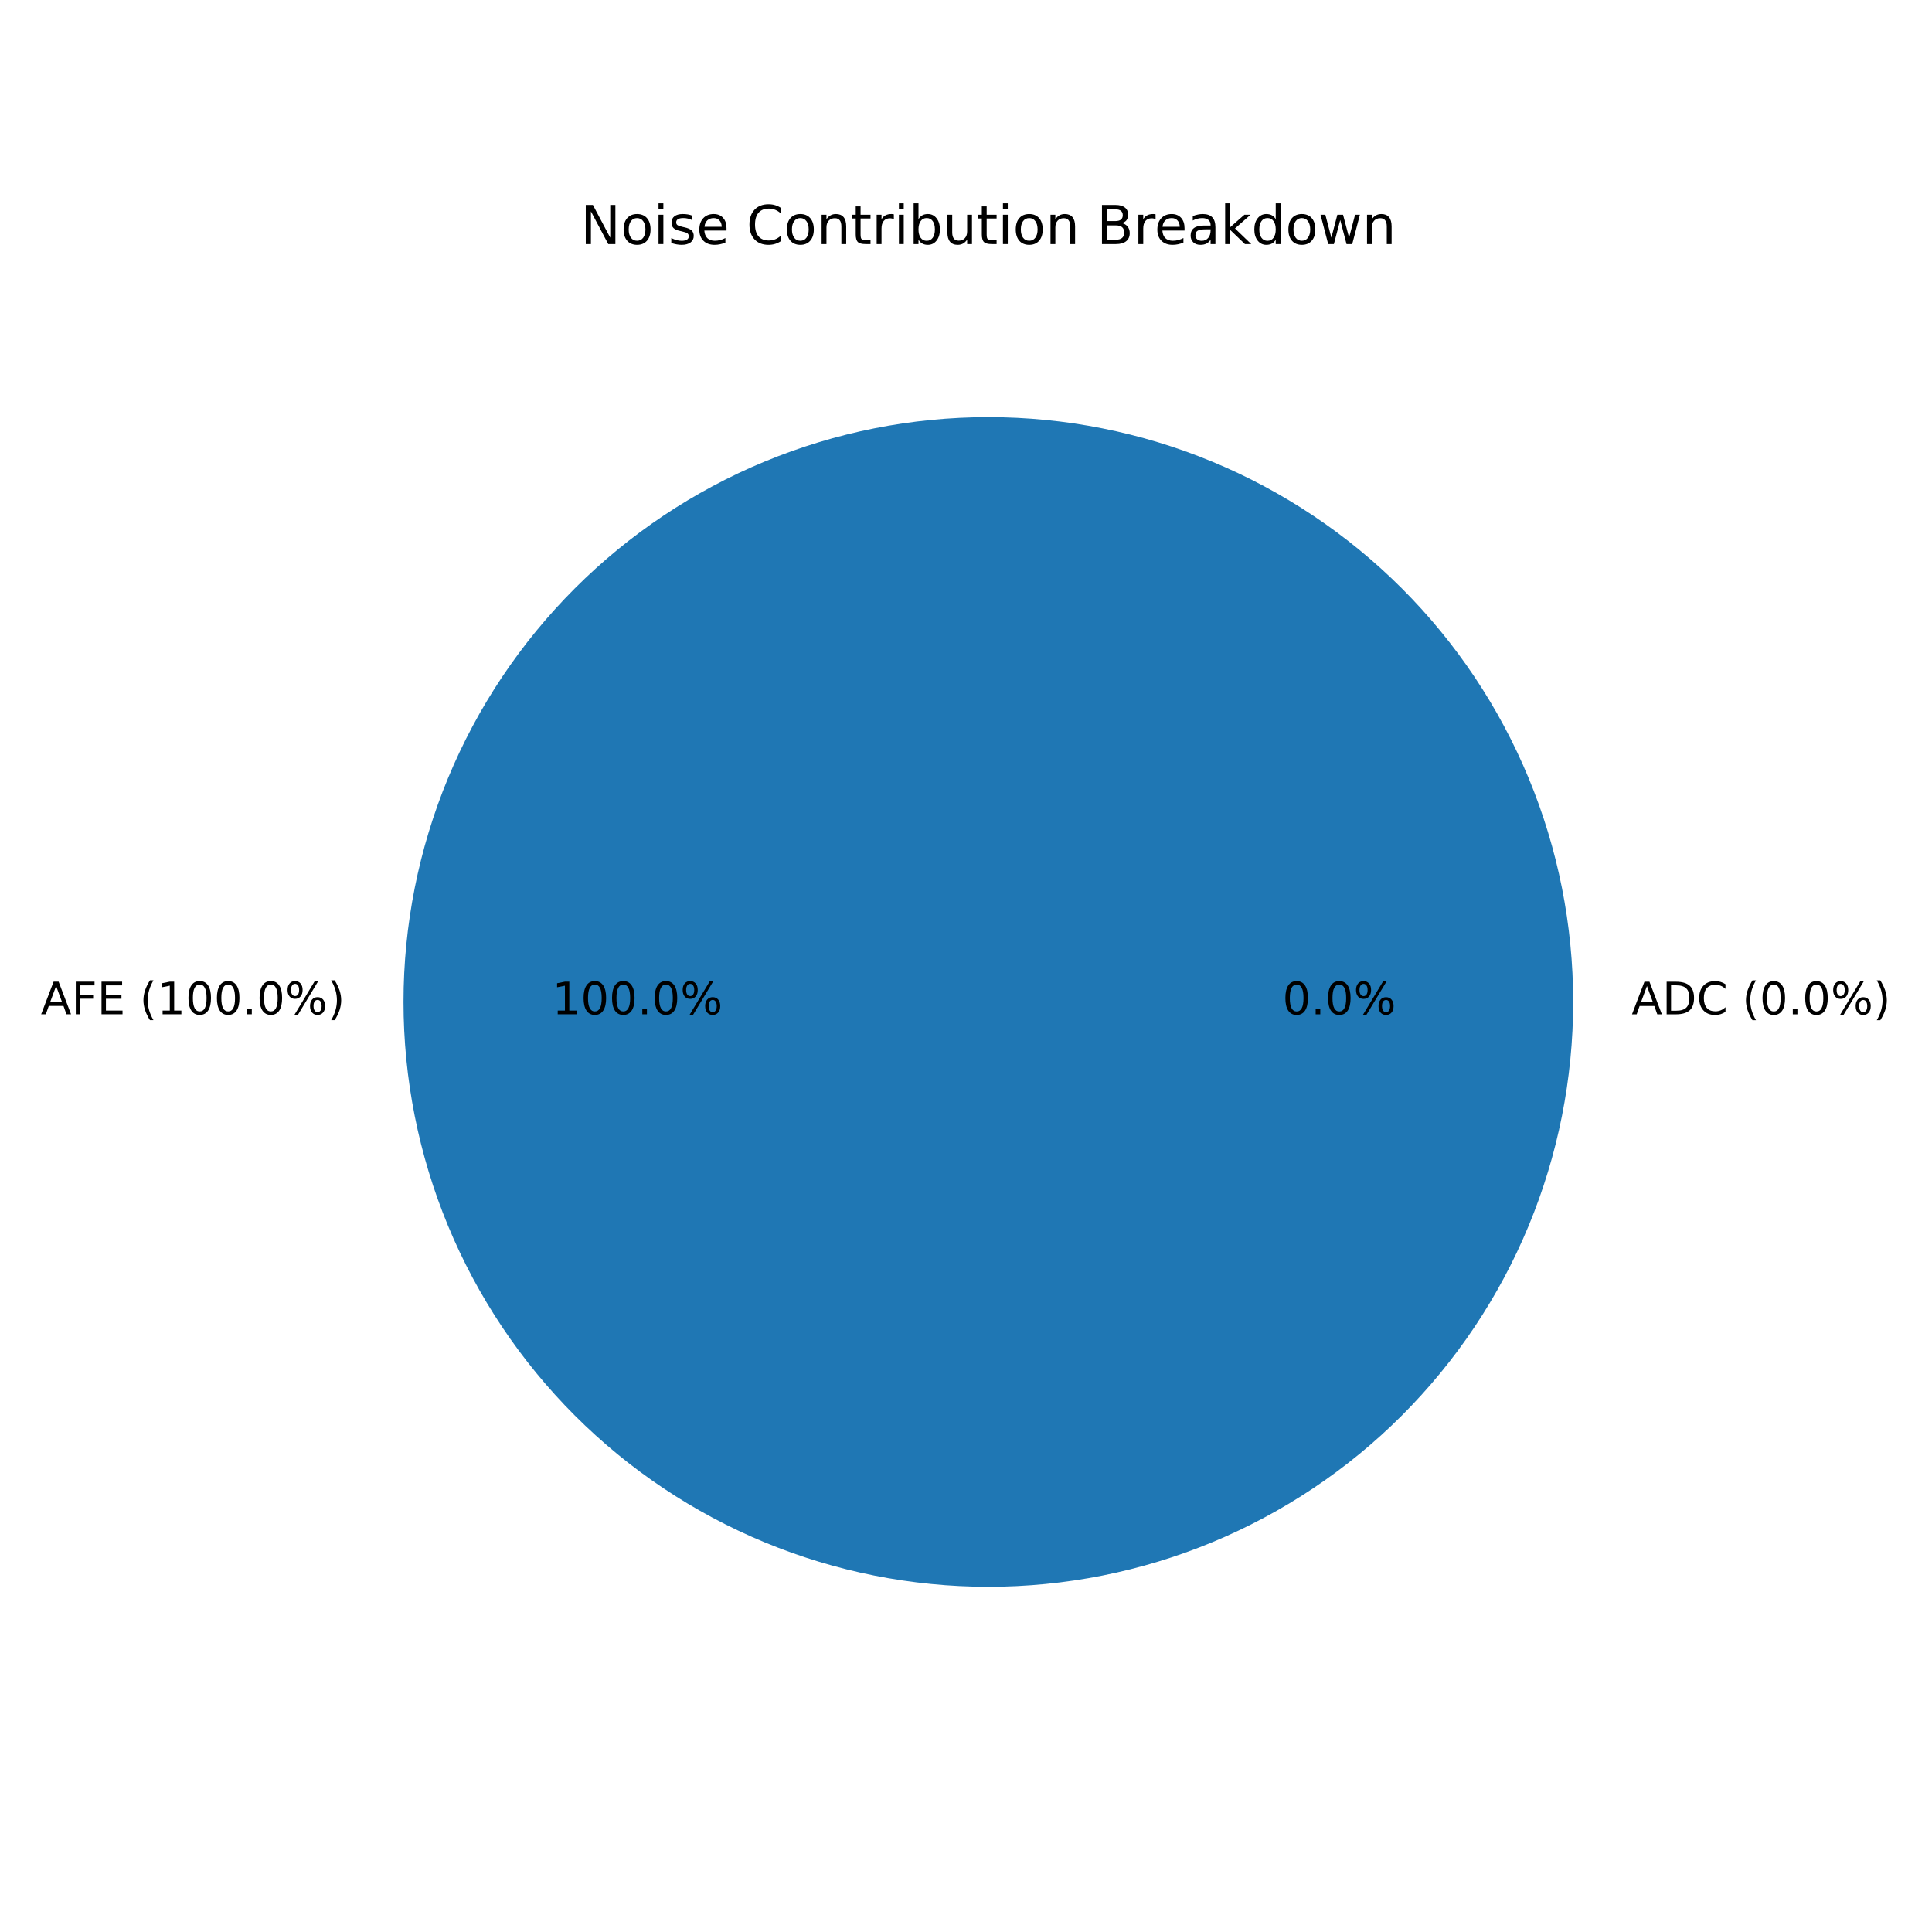
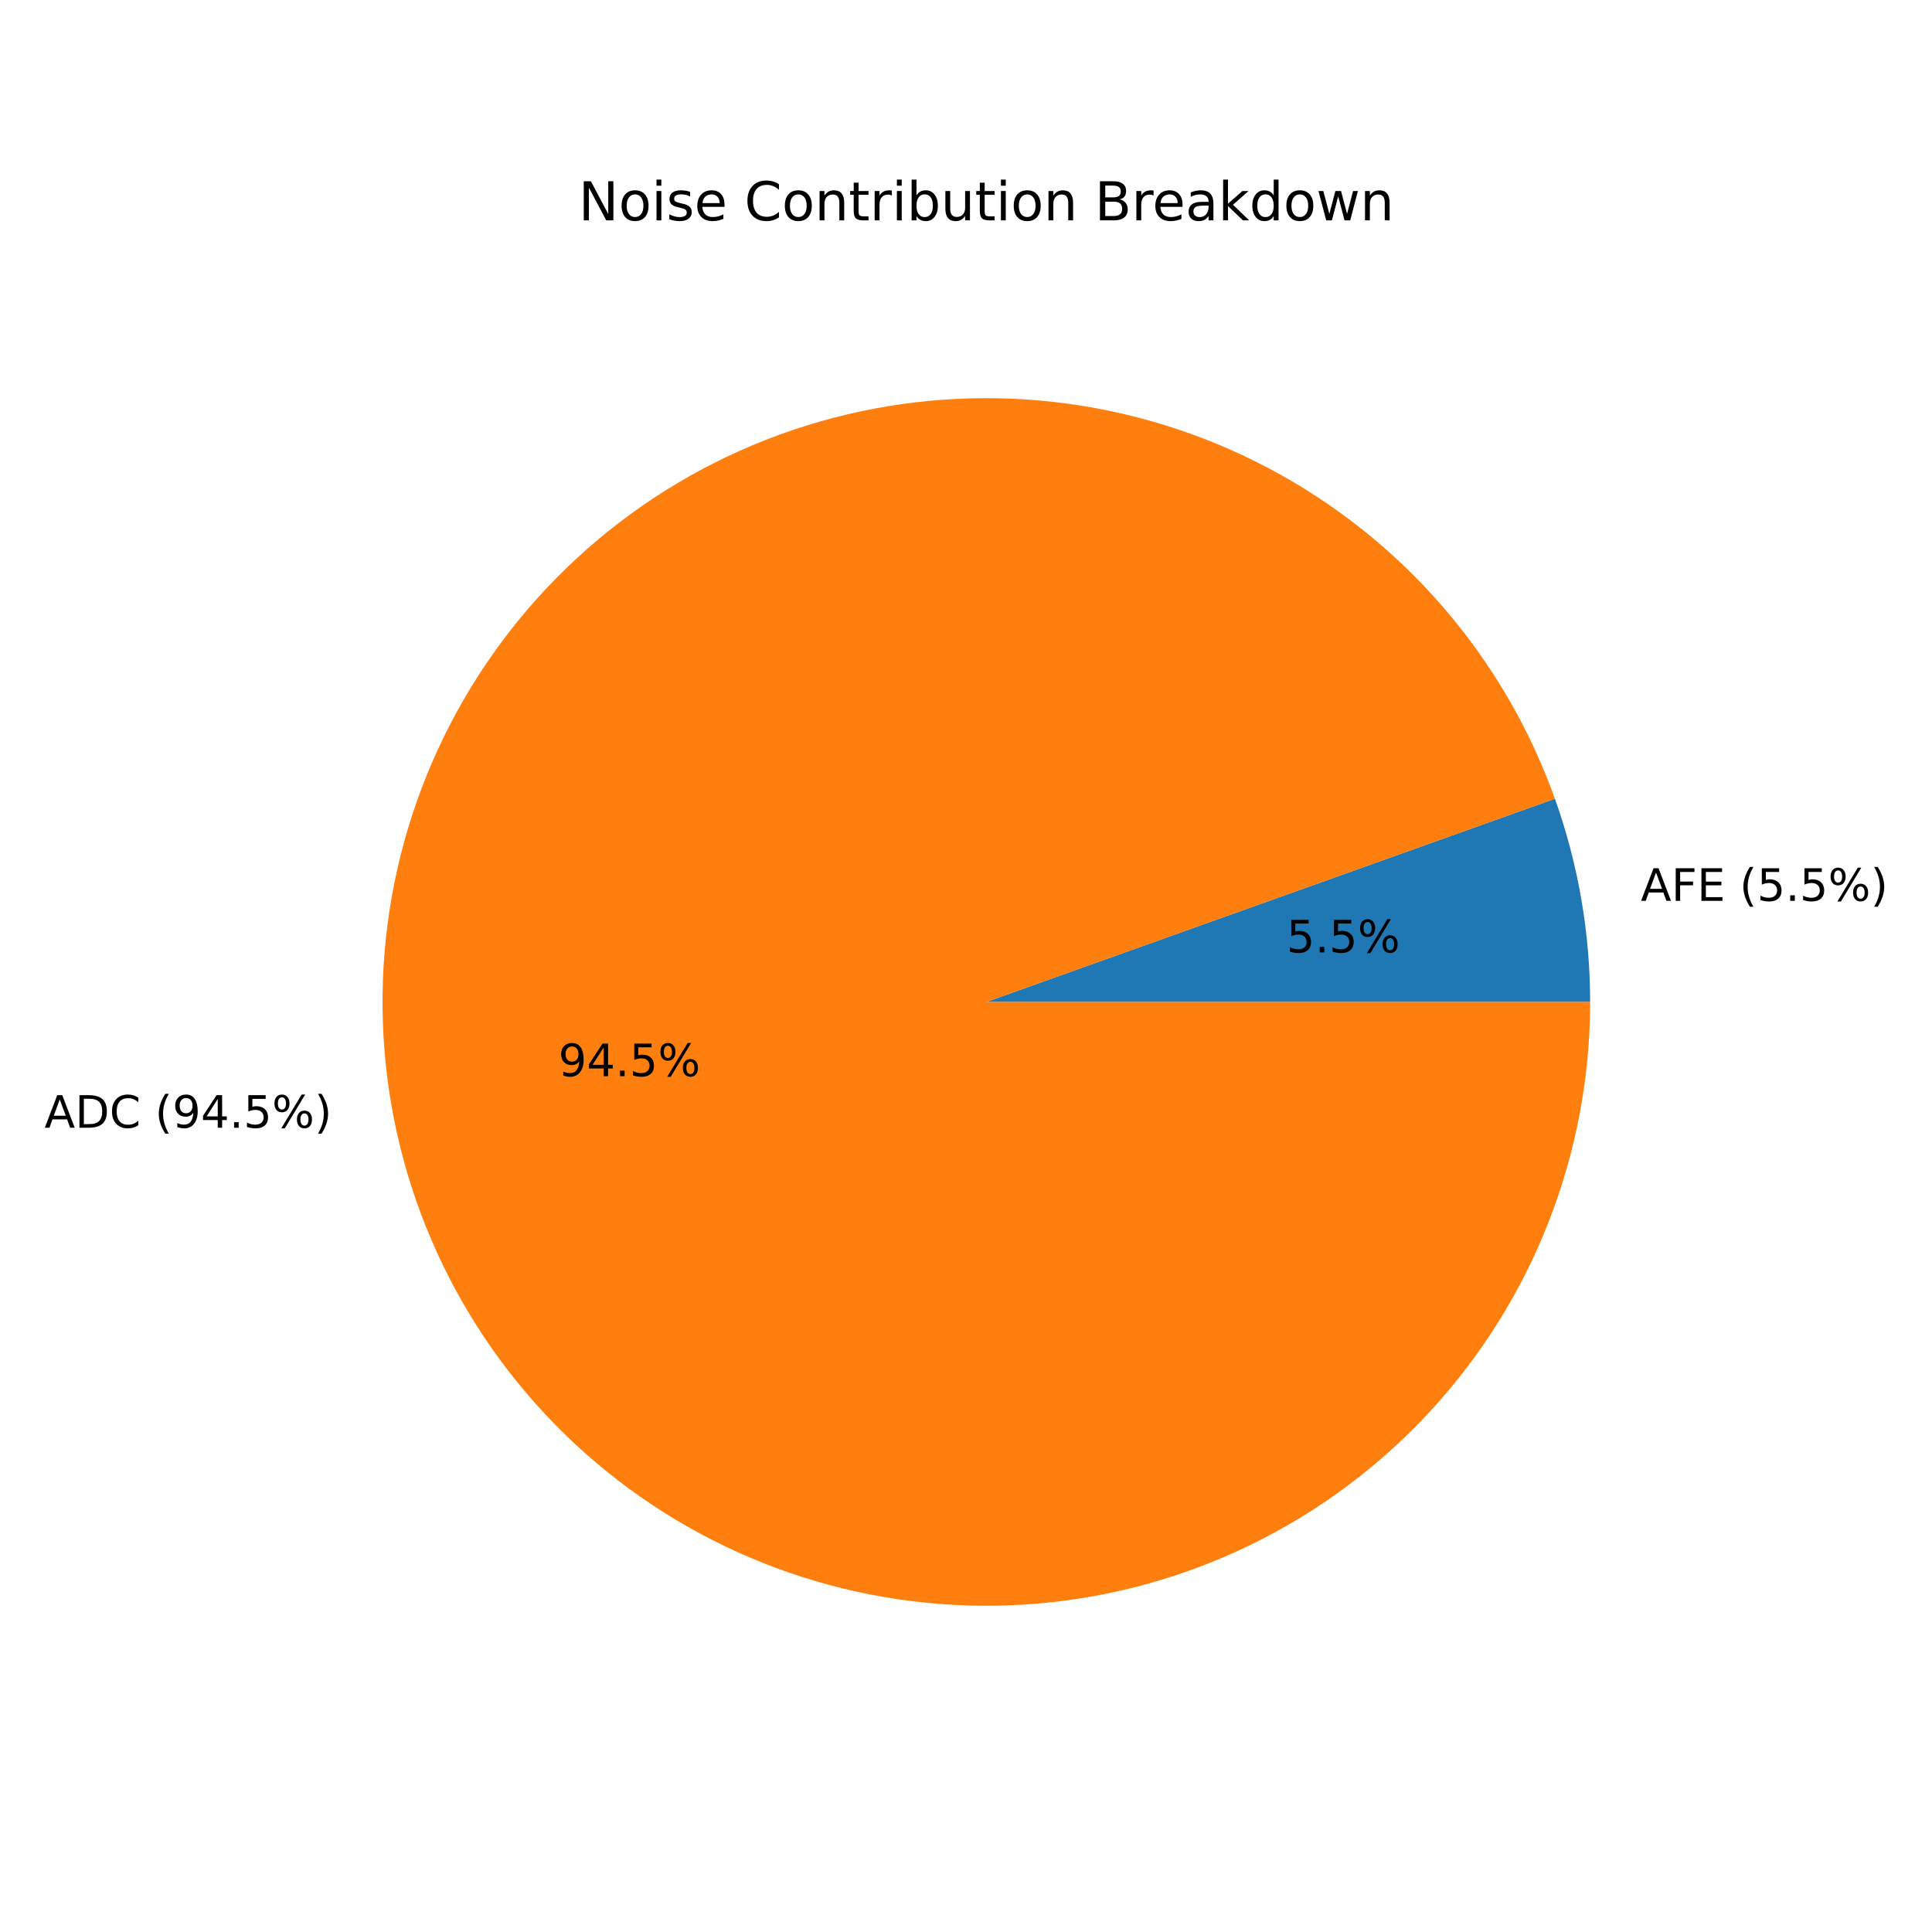
<svg xmlns="http://www.w3.org/2000/svg" xmlns:xlink="http://www.w3.org/1999/xlink" width="432pt" height="432pt" viewBox="0 0 432 432" version="1.1">
  <defs>
    <style type="text/css">*{stroke-linejoin: round; stroke-linecap: butt}</style>
  </defs>
  <g id="figure_1">
    <g id="patch_1">
      <path d="M 0 432  L 432 432  L 432 0  L 0 0  z " style="fill: #ffffff" />
    </g>
    <g id="axes_1">
      <g id="patch_2">
-         <path d="M 351.766 224.04  C 351.766 206.868 348.383 189.862 341.812 173.997  C 335.24 158.132 325.607 143.715 313.465 131.572  C 301.322 119.429 286.906 109.796 271.041 103.224  C 255.176 96.653 238.17 93.27 220.998 93.269  C 203.825 93.269 186.82 96.651 170.954 103.222  C 155.089 109.793 140.672 119.426 128.529 131.568  C 116.386 143.711 106.753 158.127 100.18 173.992  C 93.608 189.857 90.225 206.862 90.224 224.034  C 90.224 241.207 93.605 258.213 100.176 274.078  C 106.747 289.944 116.379 304.361 128.521 316.504  C 140.663 328.647 155.079 338.281 170.944 344.853  C 186.809 351.426 203.814 354.81 220.987 354.811  C 238.159 354.812 255.165 351.43 271.031 344.86  C 286.896 338.289 301.313 328.658 313.457 316.516  C 325.601 304.374 335.235 289.958 341.807 274.093  C 348.38 258.229 351.764 241.223 351.766 224.051  L 220.995 224.04  z " style="fill: #1f77b4" />
+         <path d="M 355.556 224.04  C 355.556 216.31 354.893 208.595 353.572 200.979  C 352.252 193.363 350.28 185.875 347.678 178.596  L 220.545 224.04  z " style="fill: #1f77b4" />
      </g>
      <g id="patch_3">
-         <path d="M 351.766 224.051  C 351.766 224.049 351.766 224.047 351.766 224.046  C 351.766 224.044 351.766 224.042 351.766 224.04  L 220.995 224.04  z " style="fill: #ff7f0e" />
+         <path d="M 347.678 178.596  C 342.039 162.818 333.511 148.228 322.532 135.571  C 311.553 122.914 298.313 112.411 283.49 104.6  C 268.667 96.788 252.519 91.804 235.872 89.901  C 219.225 87.999 202.369 89.213 186.166 93.479  C 169.963 97.746 154.695 104.991 141.144 114.845  C 127.593 124.699 115.993 136.99 106.94 151.088  C 97.886 165.187 91.536 180.849 88.214 197.271  C 84.892 213.694 84.656 230.592 87.518 247.101  C 90.38 263.61 96.29 279.443 104.946 293.789  C 113.602 308.135 124.853 320.745 138.124 330.974  C 151.394 341.202 166.454 348.872 182.531 353.589  C 198.609 358.307 215.425 359.991 232.118 358.554  C 248.812 357.118 265.093 352.587 280.128 345.193  C 295.163 337.798 308.692 327.669 320.02 315.324  C 331.349 302.979 340.281 288.632 346.359 273.019  C 352.437 257.405 355.556 240.795 355.556 224.04  L 220.545 224.04  z " style="fill: #ff7f0e" />
      </g>
      <g id="matplotlib.axis_1" />
      <g id="matplotlib.axis_2" />
      <g id="text_1">
-         <g transform="translate(9.125333 226.7933) scale(0.1 -0.1)">
+         <g transform="translate(366.8751 201.4324) scale(0.1 -0.1)">
          <defs>
            <path id="DejaVuSans-41" d="M 2188 4044  L 1331 1722  L 3047 1722  L 2188 4044  z M 1831 4666  L 2547 4666  L 4325 0  L 3669 0  L 3244 1197  L 1141 1197  L 716 0  L 50 0  L 1831 4666  z " transform="scale(0.015625)" />
            <path id="DejaVuSans-46" d="M 628 4666  L 3309 4666  L 3309 4134  L 1259 4134  L 1259 2759  L 3109 2759  L 3109 2228  L 1259 2228  L 1259 0  L 628 0  L 628 4666  z " transform="scale(0.015625)" />
            <path id="DejaVuSans-45" d="M 628 4666  L 3578 4666  L 3578 4134  L 1259 4134  L 1259 2753  L 3481 2753  L 3481 2222  L 1259 2222  L 1259 531  L 3634 531  L 3634 0  L 628 0  L 628 4666  z " transform="scale(0.015625)" />
            <path id="DejaVuSans-20" transform="scale(0.015625)" />
            <path id="DejaVuSans-28" d="M 1984 4856  Q 1566 4138 1362 3434  Q 1159 2731 1159 2009  Q 1159 1288 1364 580  Q 1569 -128 1984 -844  L 1484 -844  Q 1016 -109 783 600  Q 550 1309 550 2009  Q 550 2706 781 3412  Q 1013 4119 1484 4856  L 1984 4856  z " transform="scale(0.015625)" />
-             <path id="DejaVuSans-31" d="M 794 531  L 1825 531  L 1825 4091  L 703 3866  L 703 4441  L 1819 4666  L 2450 4666  L 2450 531  L 3481 531  L 3481 0  L 794 0  L 794 531  z " transform="scale(0.015625)" />
-             <path id="DejaVuSans-30" d="M 2034 4250  Q 1547 4250 1301 3770  Q 1056 3291 1056 2328  Q 1056 1369 1301 889  Q 1547 409 2034 409  Q 2525 409 2770 889  Q 3016 1369 3016 2328  Q 3016 3291 2770 3770  Q 2525 4250 2034 4250  z M 2034 4750  Q 2819 4750 3233 4129  Q 3647 3509 3647 2328  Q 3647 1150 3233 529  Q 2819 -91 2034 -91  Q 1250 -91 836 529  Q 422 1150 422 2328  Q 422 3509 836 4129  Q 1250 4750 2034 4750  z " transform="scale(0.015625)" />
+             <path id="DejaVuSans-35" d="M 691 4666  L 3169 4666  L 3169 4134  L 1269 4134  L 1269 2991  Q 1406 3038 1543 3061  Q 1681 3084 1819 3084  Q 2600 3084 3056 2656  Q 3513 2228 3513 1497  Q 3513 744 3044 326  Q 2575 -91 1722 -91  Q 1428 -91 1123 -41  Q 819 9 494 109  L 494 744  Q 775 591 1075 516  Q 1375 441 1709 441  Q 2250 441 2565 725  Q 2881 1009 2881 1497  Q 2881 1984 2565 2268  Q 2250 2553 1709 2553  Q 1456 2553 1204 2497  Q 953 2441 691 2322  L 691 4666  z " transform="scale(0.015625)" />
            <path id="DejaVuSans-2e" d="M 684 794  L 1344 794  L 1344 0  L 684 0  L 684 794  z " transform="scale(0.015625)" />
            <path id="DejaVuSans-25" d="M 4653 2053  Q 4381 2053 4226 1822  Q 4072 1591 4072 1178  Q 4072 772 4226 539  Q 4381 306 4653 306  Q 4919 306 5073 539  Q 5228 772 5228 1178  Q 5228 1588 5073 1820  Q 4919 2053 4653 2053  z M 4653 2450  Q 5147 2450 5437 2106  Q 5728 1763 5728 1178  Q 5728 594 5436 251  Q 5144 -91 4653 -91  Q 4153 -91 3862 251  Q 3572 594 3572 1178  Q 3572 1766 3864 2108  Q 4156 2450 4653 2450  z M 1428 4353  Q 1159 4353 1004 4120  Q 850 3888 850 3481  Q 850 3069 1003 2837  Q 1156 2606 1428 2606  Q 1700 2606 1854 2837  Q 2009 3069 2009 3481  Q 2009 3884 1853 4118  Q 1697 4353 1428 4353  z M 4250 4750  L 4750 4750  L 1831 -91  L 1331 -91  L 4250 4750  z M 1428 4750  Q 1922 4750 2215 4408  Q 2509 4066 2509 3481  Q 2509 2891 2217 2550  Q 1925 2209 1428 2209  Q 931 2209 642 2551  Q 353 2894 353 3481  Q 353 4063 643 4406  Q 934 4750 1428 4750  z " transform="scale(0.015625)" />
            <path id="DejaVuSans-29" d="M 513 4856  L 1013 4856  Q 1481 4119 1714 3412  Q 1947 2706 1947 2009  Q 1947 1309 1714 600  Q 1481 -109 1013 -844  L 513 -844  Q 928 -128 1133 580  Q 1338 1288 1338 2009  Q 1338 2731 1133 3434  Q 928 4138 513 4856  z " transform="scale(0.015625)" />
          </defs>
          <use xlink:href="#DejaVuSans-41" />
          <use xlink:href="#DejaVuSans-46" transform="translate(68.4082 0)" />
          <use xlink:href="#DejaVuSans-45" transform="translate(125.9277 0)" />
          <use xlink:href="#DejaVuSans-20" transform="translate(189.1113 0)" />
          <use xlink:href="#DejaVuSans-28" transform="translate(220.8984 0)" />
-           <use xlink:href="#DejaVuSans-31" transform="translate(259.9121 0)" />
-           <use xlink:href="#DejaVuSans-30" transform="translate(323.5352 0)" />
-           <use xlink:href="#DejaVuSans-30" transform="translate(387.1582 0)" />
-           <use xlink:href="#DejaVuSans-2e" transform="translate(450.7812 0)" />
-           <use xlink:href="#DejaVuSans-30" transform="translate(482.5684 0)" />
-           <use xlink:href="#DejaVuSans-25" transform="translate(546.1914 0)" />
-           <use xlink:href="#DejaVuSans-29" transform="translate(641.2109 0)" />
+           <use xlink:href="#DejaVuSans-35" transform="translate(259.9121 0)" />
+           <use xlink:href="#DejaVuSans-2e" transform="translate(323.5352 0)" />
+           <use xlink:href="#DejaVuSans-35" transform="translate(355.3223 0)" />
+           <use xlink:href="#DejaVuSans-25" transform="translate(418.9453 0)" />
+           <use xlink:href="#DejaVuSans-29" transform="translate(513.9648 0)" />
        </g>
      </g>
      <g id="text_2">
-         <g transform="translate(123.4677 226.7961) scale(0.1 -0.1)">
-           <use xlink:href="#DejaVuSans-31" />
-           <use xlink:href="#DejaVuSans-30" transform="translate(63.62305 0)" />
-           <use xlink:href="#DejaVuSans-30" transform="translate(127.2461 0)" />
-           <use xlink:href="#DejaVuSans-2e" transform="translate(190.8691 0)" />
-           <use xlink:href="#DejaVuSans-30" transform="translate(222.6562 0)" />
-           <use xlink:href="#DejaVuSans-25" transform="translate(286.2793 0)" />
+         <g transform="translate(287.6591 212.9628) scale(0.1 -0.1)">
+           <use xlink:href="#DejaVuSans-35" />
+           <use xlink:href="#DejaVuSans-2e" transform="translate(63.62305 0)" />
+           <use xlink:href="#DejaVuSans-35" transform="translate(95.41016 0)" />
+           <use xlink:href="#DejaVuSans-25" transform="translate(159.0332 0)" />
        </g>
      </g>
      <g id="text_3">
-         <g transform="translate(364.8428 226.8054) scale(0.1 -0.1)">
+         <g transform="translate(9.943045 252.1663) scale(0.1 -0.1)">
          <defs>
            <path id="DejaVuSans-44" d="M 1259 4147  L 1259 519  L 2022 519  Q 2988 519 3436 956  Q 3884 1394 3884 2338  Q 3884 3275 3436 3711  Q 2988 4147 2022 4147  L 1259 4147  z M 628 4666  L 1925 4666  Q 3281 4666 3915 4102  Q 4550 3538 4550 2338  Q 4550 1131 3912 565  Q 3275 0 1925 0  L 628 0  L 628 4666  z " transform="scale(0.015625)" />
            <path id="DejaVuSans-43" d="M 4122 4306  L 4122 3641  Q 3803 3938 3442 4084  Q 3081 4231 2675 4231  Q 1875 4231 1450 3742  Q 1025 3253 1025 2328  Q 1025 1406 1450 917  Q 1875 428 2675 428  Q 3081 428 3442 575  Q 3803 722 4122 1019  L 4122 359  Q 3791 134 3420 21  Q 3050 -91 2638 -91  Q 1578 -91 968 557  Q 359 1206 359 2328  Q 359 3453 968 4101  Q 1578 4750 2638 4750  Q 3056 4750 3426 4639  Q 3797 4528 4122 4306  z " transform="scale(0.015625)" />
+             <path id="DejaVuSans-39" d="M 703 97  L 703 672  Q 941 559 1184 500  Q 1428 441 1663 441  Q 2288 441 2617 861  Q 2947 1281 2994 2138  Q 2813 1869 2534 1725  Q 2256 1581 1919 1581  Q 1219 1581 811 2004  Q 403 2428 403 3163  Q 403 3881 828 4315  Q 1253 4750 1959 4750  Q 2769 4750 3195 4129  Q 3622 3509 3622 2328  Q 3622 1225 3098 567  Q 2575 -91 1691 -91  Q 1453 -91 1209 -44  Q 966 3 703 97  z M 1959 2075  Q 2384 2075 2632 2365  Q 2881 2656 2881 3163  Q 2881 3666 2632 3958  Q 2384 4250 1959 4250  Q 1534 4250 1286 3958  Q 1038 3666 1038 3163  Q 1038 2656 1286 2365  Q 1534 2075 1959 2075  z " transform="scale(0.015625)" />
+             <path id="DejaVuSans-34" d="M 2419 4116  L 825 1625  L 2419 1625  L 2419 4116  z M 2253 4666  L 3047 4666  L 3047 1625  L 3713 1625  L 3713 1100  L 3047 1100  L 3047 0  L 2419 0  L 2419 1100  L 313 1100  L 313 1709  L 2253 4666  z " transform="scale(0.015625)" />
          </defs>
          <use xlink:href="#DejaVuSans-41" />
          <use xlink:href="#DejaVuSans-44" transform="translate(68.4082 0)" />
          <use xlink:href="#DejaVuSans-43" transform="translate(145.4102 0)" />
          <use xlink:href="#DejaVuSans-20" transform="translate(215.2344 0)" />
          <use xlink:href="#DejaVuSans-28" transform="translate(247.0215 0)" />
-           <use xlink:href="#DejaVuSans-30" transform="translate(286.0352 0)" />
-           <use xlink:href="#DejaVuSans-2e" transform="translate(349.6582 0)" />
-           <use xlink:href="#DejaVuSans-30" transform="translate(381.4453 0)" />
-           <use xlink:href="#DejaVuSans-25" transform="translate(445.0684 0)" />
-           <use xlink:href="#DejaVuSans-29" transform="translate(540.0879 0)" />
+           <use xlink:href="#DejaVuSans-39" transform="translate(286.0352 0)" />
+           <use xlink:href="#DejaVuSans-34" transform="translate(349.6582 0)" />
+           <use xlink:href="#DejaVuSans-2e" transform="translate(413.2812 0)" />
+           <use xlink:href="#DejaVuSans-35" transform="translate(445.0684 0)" />
+           <use xlink:href="#DejaVuSans-25" transform="translate(508.6914 0)" />
+           <use xlink:href="#DejaVuSans-29" transform="translate(603.7109 0)" />
        </g>
      </g>
      <g id="text_4">
-         <g transform="translate(286.7551 226.8027) scale(0.1 -0.1)">
-           <use xlink:href="#DejaVuSans-30" />
-           <use xlink:href="#DejaVuSans-2e" transform="translate(63.62305 0)" />
-           <use xlink:href="#DejaVuSans-30" transform="translate(95.41016 0)" />
-           <use xlink:href="#DejaVuSans-25" transform="translate(159.0332 0)" />
+         <g transform="translate(124.845 240.6359) scale(0.1 -0.1)">
+           <use xlink:href="#DejaVuSans-39" />
+           <use xlink:href="#DejaVuSans-34" transform="translate(63.62305 0)" />
+           <use xlink:href="#DejaVuSans-2e" transform="translate(127.2461 0)" />
+           <use xlink:href="#DejaVuSans-35" transform="translate(159.0332 0)" />
+           <use xlink:href="#DejaVuSans-25" transform="translate(222.6562 0)" />
        </g>
      </g>
      <g id="text_5">
-         <g transform="translate(129.8025 54.5766) scale(0.12 -0.12)">
+         <g transform="translate(129.3525 49.27574) scale(0.12 -0.12)">
          <defs>
            <path id="DejaVuSans-4e" d="M 628 4666  L 1478 4666  L 3547 763  L 3547 4666  L 4159 4666  L 4159 0  L 3309 0  L 1241 3903  L 1241 0  L 628 0  L 628 4666  z " transform="scale(0.015625)" />
            <path id="DejaVuSans-6f" d="M 1959 3097  Q 1497 3097 1228 2736  Q 959 2375 959 1747  Q 959 1119 1226 758  Q 1494 397 1959 397  Q 2419 397 2687 759  Q 2956 1122 2956 1747  Q 2956 2369 2687 2733  Q 2419 3097 1959 3097  z M 1959 3584  Q 2709 3584 3137 3096  Q 3566 2609 3566 1747  Q 3566 888 3137 398  Q 2709 -91 1959 -91  Q 1206 -91 779 398  Q 353 888 353 1747  Q 353 2609 779 3096  Q 1206 3584 1959 3584  z " transform="scale(0.015625)" />
            <path id="DejaVuSans-69" d="M 603 3500  L 1178 3500  L 1178 0  L 603 0  L 603 3500  z M 603 4863  L 1178 4863  L 1178 4134  L 603 4134  L 603 4863  z " transform="scale(0.015625)" />
            <path id="DejaVuSans-73" d="M 2834 3397  L 2834 2853  Q 2591 2978 2328 3040  Q 2066 3103 1784 3103  Q 1356 3103 1142 2972  Q 928 2841 928 2578  Q 928 2378 1081 2264  Q 1234 2150 1697 2047  L 1894 2003  Q 2506 1872 2764 1633  Q 3022 1394 3022 966  Q 3022 478 2636 193  Q 2250 -91 1575 -91  Q 1294 -91 989 -36  Q 684 19 347 128  L 347 722  Q 666 556 975 473  Q 1284 391 1588 391  Q 1994 391 2212 530  Q 2431 669 2431 922  Q 2431 1156 2273 1281  Q 2116 1406 1581 1522  L 1381 1569  Q 847 1681 609 1914  Q 372 2147 372 2553  Q 372 3047 722 3315  Q 1072 3584 1716 3584  Q 2034 3584 2315 3537  Q 2597 3491 2834 3397  z " transform="scale(0.015625)" />
            <path id="DejaVuSans-65" d="M 3597 1894  L 3597 1613  L 953 1613  Q 991 1019 1311 708  Q 1631 397 2203 397  Q 2534 397 2845 478  Q 3156 559 3463 722  L 3463 178  Q 3153 47 2828 -22  Q 2503 -91 2169 -91  Q 1331 -91 842 396  Q 353 884 353 1716  Q 353 2575 817 3079  Q 1281 3584 2069 3584  Q 2775 3584 3186 3129  Q 3597 2675 3597 1894  z M 3022 2063  Q 3016 2534 2758 2815  Q 2500 3097 2075 3097  Q 1594 3097 1305 2825  Q 1016 2553 972 2059  L 3022 2063  z " transform="scale(0.015625)" />
            <path id="DejaVuSans-6e" d="M 3513 2113  L 3513 0  L 2938 0  L 2938 2094  Q 2938 2591 2744 2837  Q 2550 3084 2163 3084  Q 1697 3084 1428 2787  Q 1159 2491 1159 1978  L 1159 0  L 581 0  L 581 3500  L 1159 3500  L 1159 2956  Q 1366 3272 1645 3428  Q 1925 3584 2291 3584  Q 2894 3584 3203 3211  Q 3513 2838 3513 2113  z " transform="scale(0.015625)" />
            <path id="DejaVuSans-74" d="M 1172 4494  L 1172 3500  L 2356 3500  L 2356 3053  L 1172 3053  L 1172 1153  Q 1172 725 1289 603  Q 1406 481 1766 481  L 2356 481  L 2356 0  L 1766 0  Q 1100 0 847 248  Q 594 497 594 1153  L 594 3053  L 172 3053  L 172 3500  L 594 3500  L 594 4494  L 1172 4494  z " transform="scale(0.015625)" />
            <path id="DejaVuSans-72" d="M 2631 2963  Q 2534 3019 2420 3045  Q 2306 3072 2169 3072  Q 1681 3072 1420 2755  Q 1159 2438 1159 1844  L 1159 0  L 581 0  L 581 3500  L 1159 3500  L 1159 2956  Q 1341 3275 1631 3429  Q 1922 3584 2338 3584  Q 2397 3584 2469 3576  Q 2541 3569 2628 3553  L 2631 2963  z " transform="scale(0.015625)" />
            <path id="DejaVuSans-62" d="M 3116 1747  Q 3116 2381 2855 2742  Q 2594 3103 2138 3103  Q 1681 3103 1420 2742  Q 1159 2381 1159 1747  Q 1159 1113 1420 752  Q 1681 391 2138 391  Q 2594 391 2855 752  Q 3116 1113 3116 1747  z M 1159 2969  Q 1341 3281 1617 3432  Q 1894 3584 2278 3584  Q 2916 3584 3314 3078  Q 3713 2572 3713 1747  Q 3713 922 3314 415  Q 2916 -91 2278 -91  Q 1894 -91 1617 61  Q 1341 213 1159 525  L 1159 0  L 581 0  L 581 4863  L 1159 4863  L 1159 2969  z " transform="scale(0.015625)" />
            <path id="DejaVuSans-75" d="M 544 1381  L 544 3500  L 1119 3500  L 1119 1403  Q 1119 906 1312 657  Q 1506 409 1894 409  Q 2359 409 2629 706  Q 2900 1003 2900 1516  L 2900 3500  L 3475 3500  L 3475 0  L 2900 0  L 2900 538  Q 2691 219 2414 64  Q 2138 -91 1772 -91  Q 1169 -91 856 284  Q 544 659 544 1381  z M 1991 3584  L 1991 3584  z " transform="scale(0.015625)" />
            <path id="DejaVuSans-42" d="M 1259 2228  L 1259 519  L 2272 519  Q 2781 519 3026 730  Q 3272 941 3272 1375  Q 3272 1813 3026 2020  Q 2781 2228 2272 2228  L 1259 2228  z M 1259 4147  L 1259 2741  L 2194 2741  Q 2656 2741 2882 2914  Q 3109 3088 3109 3444  Q 3109 3797 2882 3972  Q 2656 4147 2194 4147  L 1259 4147  z M 628 4666  L 2241 4666  Q 2963 4666 3353 4366  Q 3744 4066 3744 3513  Q 3744 3084 3544 2831  Q 3344 2578 2956 2516  Q 3422 2416 3680 2098  Q 3938 1781 3938 1306  Q 3938 681 3513 340  Q 3088 0 2303 0  L 628 0  L 628 4666  z " transform="scale(0.015625)" />
            <path id="DejaVuSans-61" d="M 2194 1759  Q 1497 1759 1228 1600  Q 959 1441 959 1056  Q 959 750 1161 570  Q 1363 391 1709 391  Q 2188 391 2477 730  Q 2766 1069 2766 1631  L 2766 1759  L 2194 1759  z M 3341 1997  L 3341 0  L 2766 0  L 2766 531  Q 2569 213 2275 61  Q 1981 -91 1556 -91  Q 1019 -91 701 211  Q 384 513 384 1019  Q 384 1609 779 1909  Q 1175 2209 1959 2209  L 2766 2209  L 2766 2266  Q 2766 2663 2505 2880  Q 2244 3097 1772 3097  Q 1472 3097 1187 3025  Q 903 2953 641 2809  L 641 3341  Q 956 3463 1253 3523  Q 1550 3584 1831 3584  Q 2591 3584 2966 3190  Q 3341 2797 3341 1997  z " transform="scale(0.015625)" />
            <path id="DejaVuSans-6b" d="M 581 4863  L 1159 4863  L 1159 1991  L 2875 3500  L 3609 3500  L 1753 1863  L 3688 0  L 2938 0  L 1159 1709  L 1159 0  L 581 0  L 581 4863  z " transform="scale(0.015625)" />
            <path id="DejaVuSans-64" d="M 2906 2969  L 2906 4863  L 3481 4863  L 3481 0  L 2906 0  L 2906 525  Q 2725 213 2448 61  Q 2172 -91 1784 -91  Q 1150 -91 751 415  Q 353 922 353 1747  Q 353 2572 751 3078  Q 1150 3584 1784 3584  Q 2172 3584 2448 3432  Q 2725 3281 2906 2969  z M 947 1747  Q 947 1113 1208 752  Q 1469 391 1925 391  Q 2381 391 2643 752  Q 2906 1113 2906 1747  Q 2906 2381 2643 2742  Q 2381 3103 1925 3103  Q 1469 3103 1208 2742  Q 947 2381 947 1747  z " transform="scale(0.015625)" />
            <path id="DejaVuSans-77" d="M 269 3500  L 844 3500  L 1563 769  L 2278 3500  L 2956 3500  L 3675 769  L 4391 3500  L 4966 3500  L 4050 0  L 3372 0  L 2619 2869  L 1863 0  L 1184 0  L 269 3500  z " transform="scale(0.015625)" />
          </defs>
          <use xlink:href="#DejaVuSans-4e" />
          <use xlink:href="#DejaVuSans-6f" transform="translate(74.80469 0)" />
          <use xlink:href="#DejaVuSans-69" transform="translate(135.9863 0)" />
          <use xlink:href="#DejaVuSans-73" transform="translate(163.7695 0)" />
          <use xlink:href="#DejaVuSans-65" transform="translate(215.8691 0)" />
          <use xlink:href="#DejaVuSans-20" transform="translate(277.3926 0)" />
          <use xlink:href="#DejaVuSans-43" transform="translate(309.1797 0)" />
          <use xlink:href="#DejaVuSans-6f" transform="translate(379.0039 0)" />
          <use xlink:href="#DejaVuSans-6e" transform="translate(440.1855 0)" />
          <use xlink:href="#DejaVuSans-74" transform="translate(503.5645 0)" />
          <use xlink:href="#DejaVuSans-72" transform="translate(542.7734 0)" />
          <use xlink:href="#DejaVuSans-69" transform="translate(583.8867 0)" />
          <use xlink:href="#DejaVuSans-62" transform="translate(611.6699 0)" />
          <use xlink:href="#DejaVuSans-75" transform="translate(675.1465 0)" />
          <use xlink:href="#DejaVuSans-74" transform="translate(738.5254 0)" />
          <use xlink:href="#DejaVuSans-69" transform="translate(777.7344 0)" />
          <use xlink:href="#DejaVuSans-6f" transform="translate(805.5176 0)" />
          <use xlink:href="#DejaVuSans-6e" transform="translate(866.6992 0)" />
          <use xlink:href="#DejaVuSans-20" transform="translate(930.0781 0)" />
          <use xlink:href="#DejaVuSans-42" transform="translate(961.8652 0)" />
          <use xlink:href="#DejaVuSans-72" transform="translate(1030.469 0)" />
          <use xlink:href="#DejaVuSans-65" transform="translate(1069.332 0)" />
          <use xlink:href="#DejaVuSans-61" transform="translate(1130.855 0)" />
          <use xlink:href="#DejaVuSans-6b" transform="translate(1192.135 0)" />
          <use xlink:href="#DejaVuSans-64" transform="translate(1250.045 0)" />
          <use xlink:href="#DejaVuSans-6f" transform="translate(1313.521 0)" />
          <use xlink:href="#DejaVuSans-77" transform="translate(1374.703 0)" />
          <use xlink:href="#DejaVuSans-6e" transform="translate(1456.49 0)" />
        </g>
      </g>
    </g>
  </g>
</svg>
